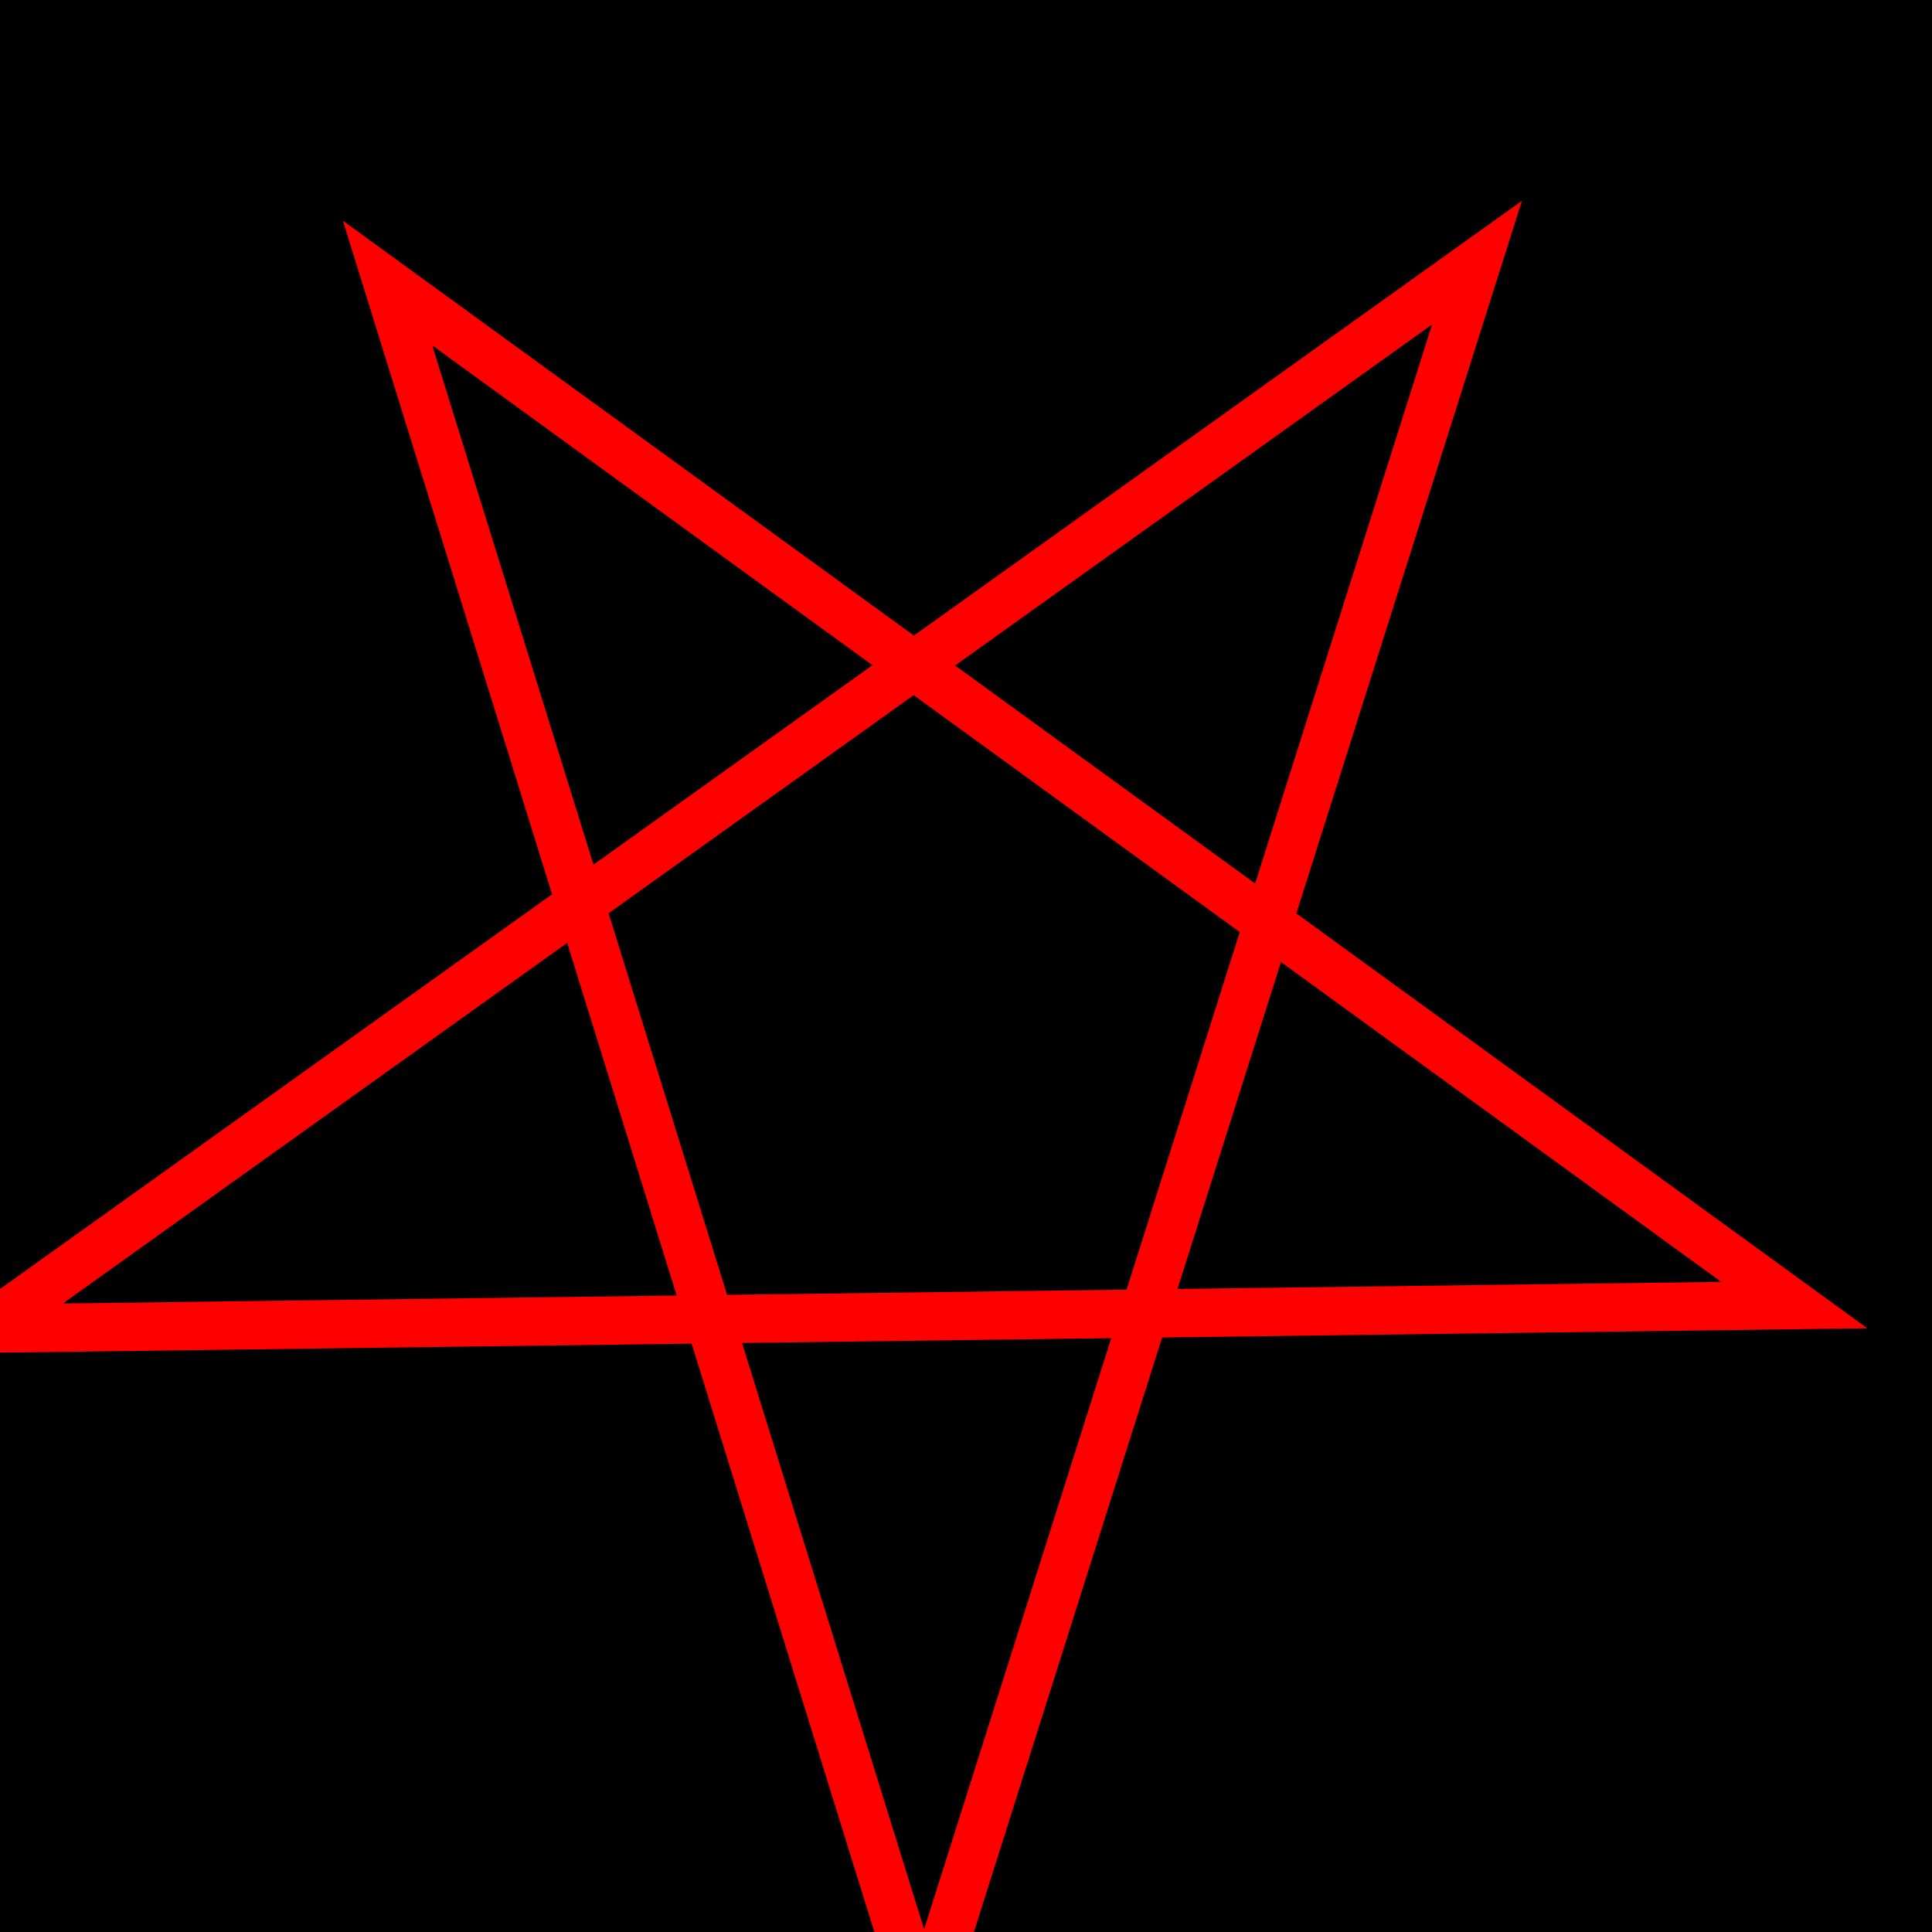
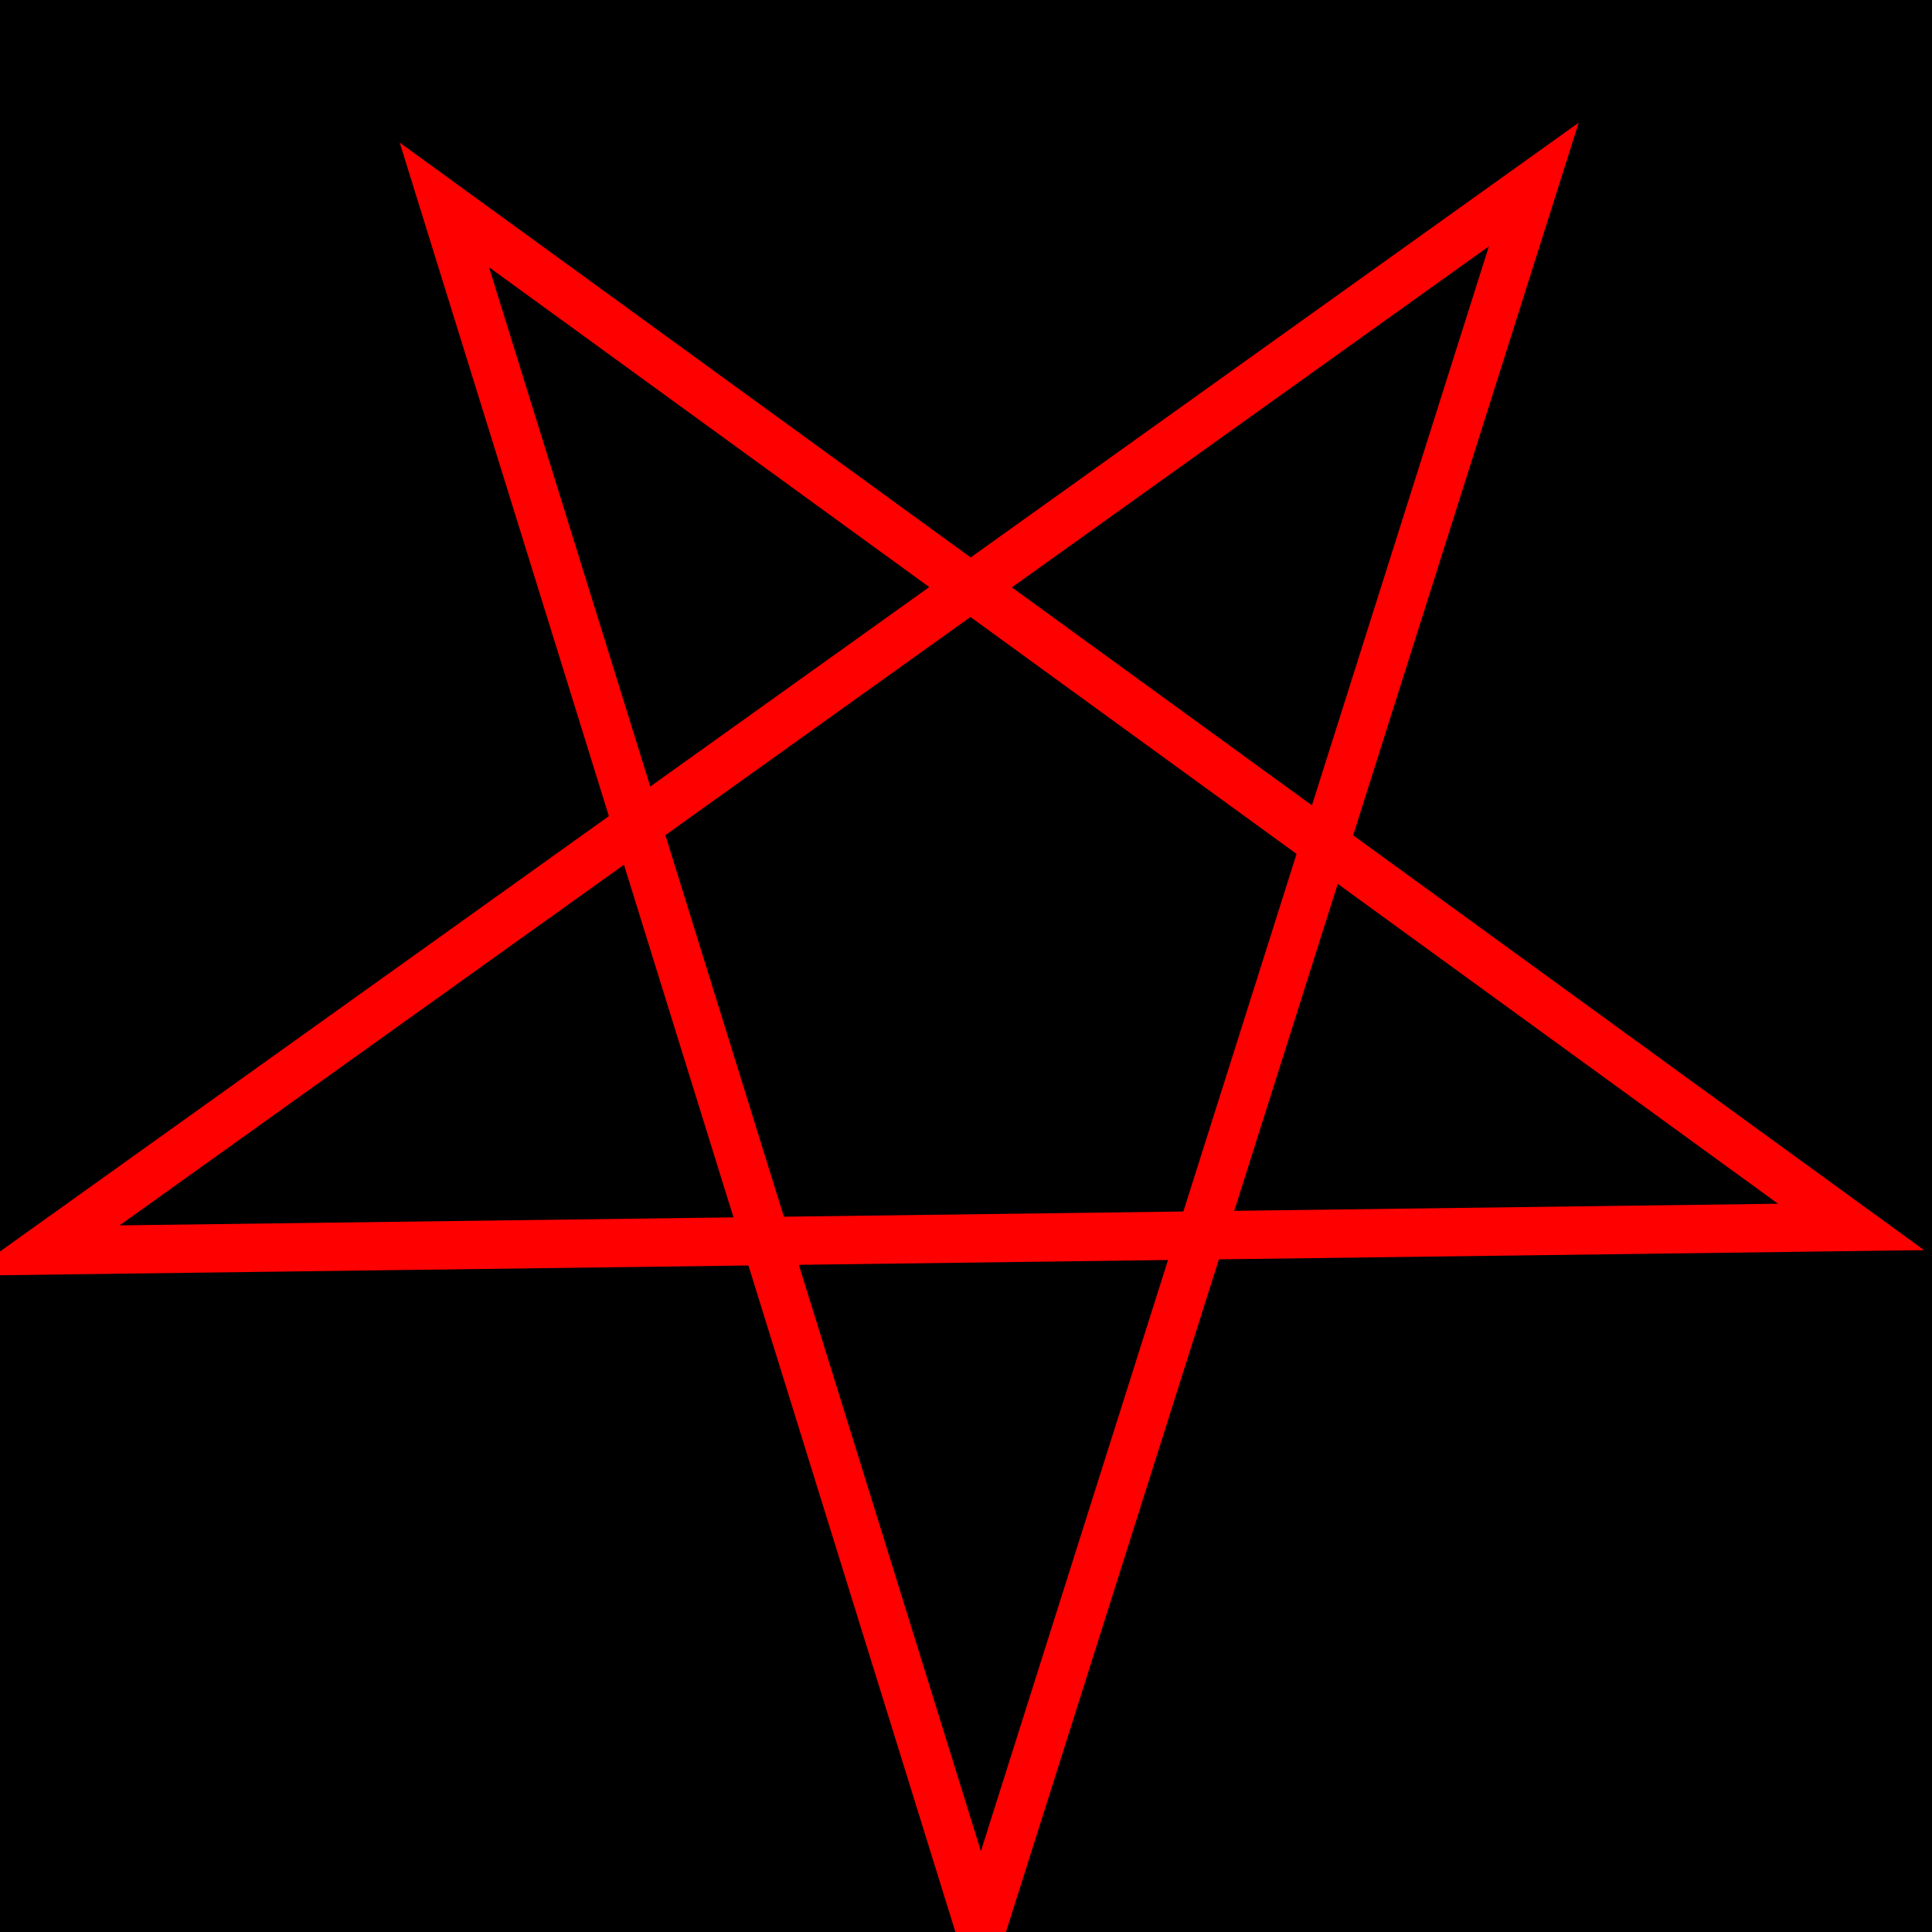
<svg xmlns="http://www.w3.org/2000/svg" width="200" height="200" viewbox="0 0 200 200">
  <rect fill="black" x="0" y="0" width="200" height="200" />
-   <polygon points="100,10 40,190 190,78 10,78 160,190" transform="translate (100, 100) rotate(36) translate(-100,-100)" style="fill:black;stroke:red;stroke-width:5;fill-rule:nonzero;" />
+   <polygon points="100,10 40,190 190,78 10,78 160,190" transform="translate (100, 100) rotate(36) translate(-100,-110)" style="fill:black;stroke:red;stroke-width:5;fill-rule:nonzero;" />
</svg>
